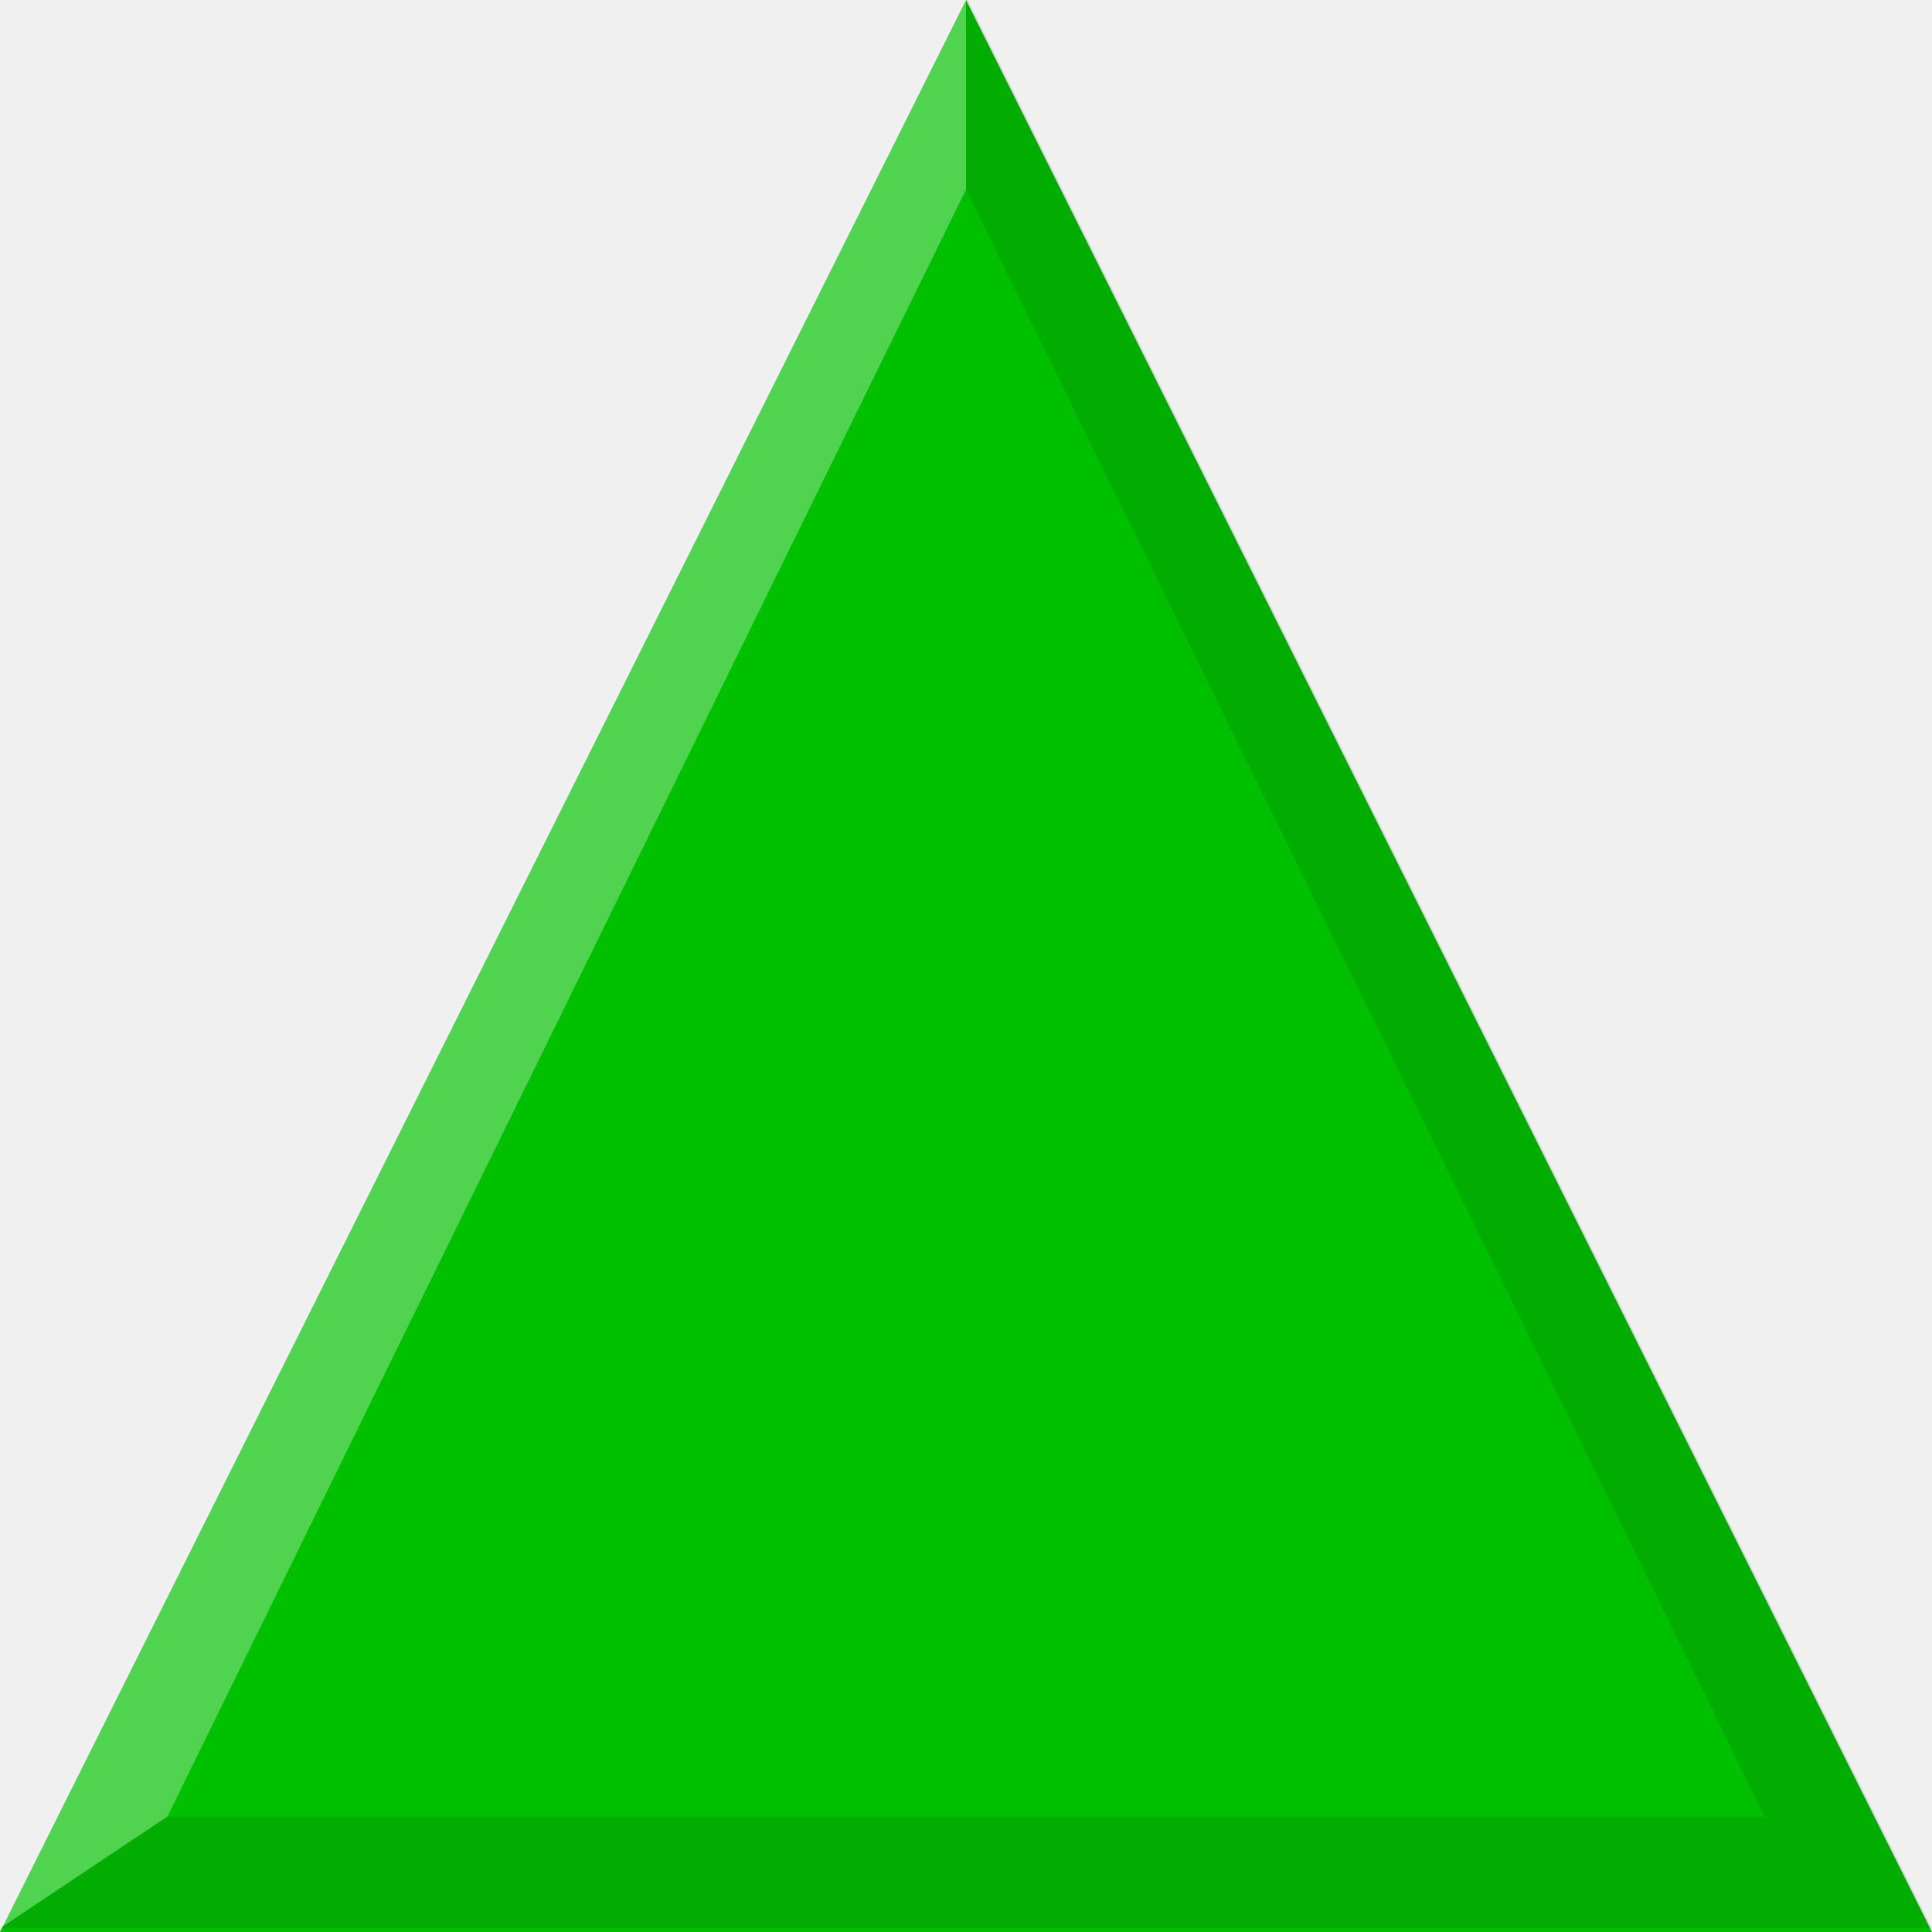
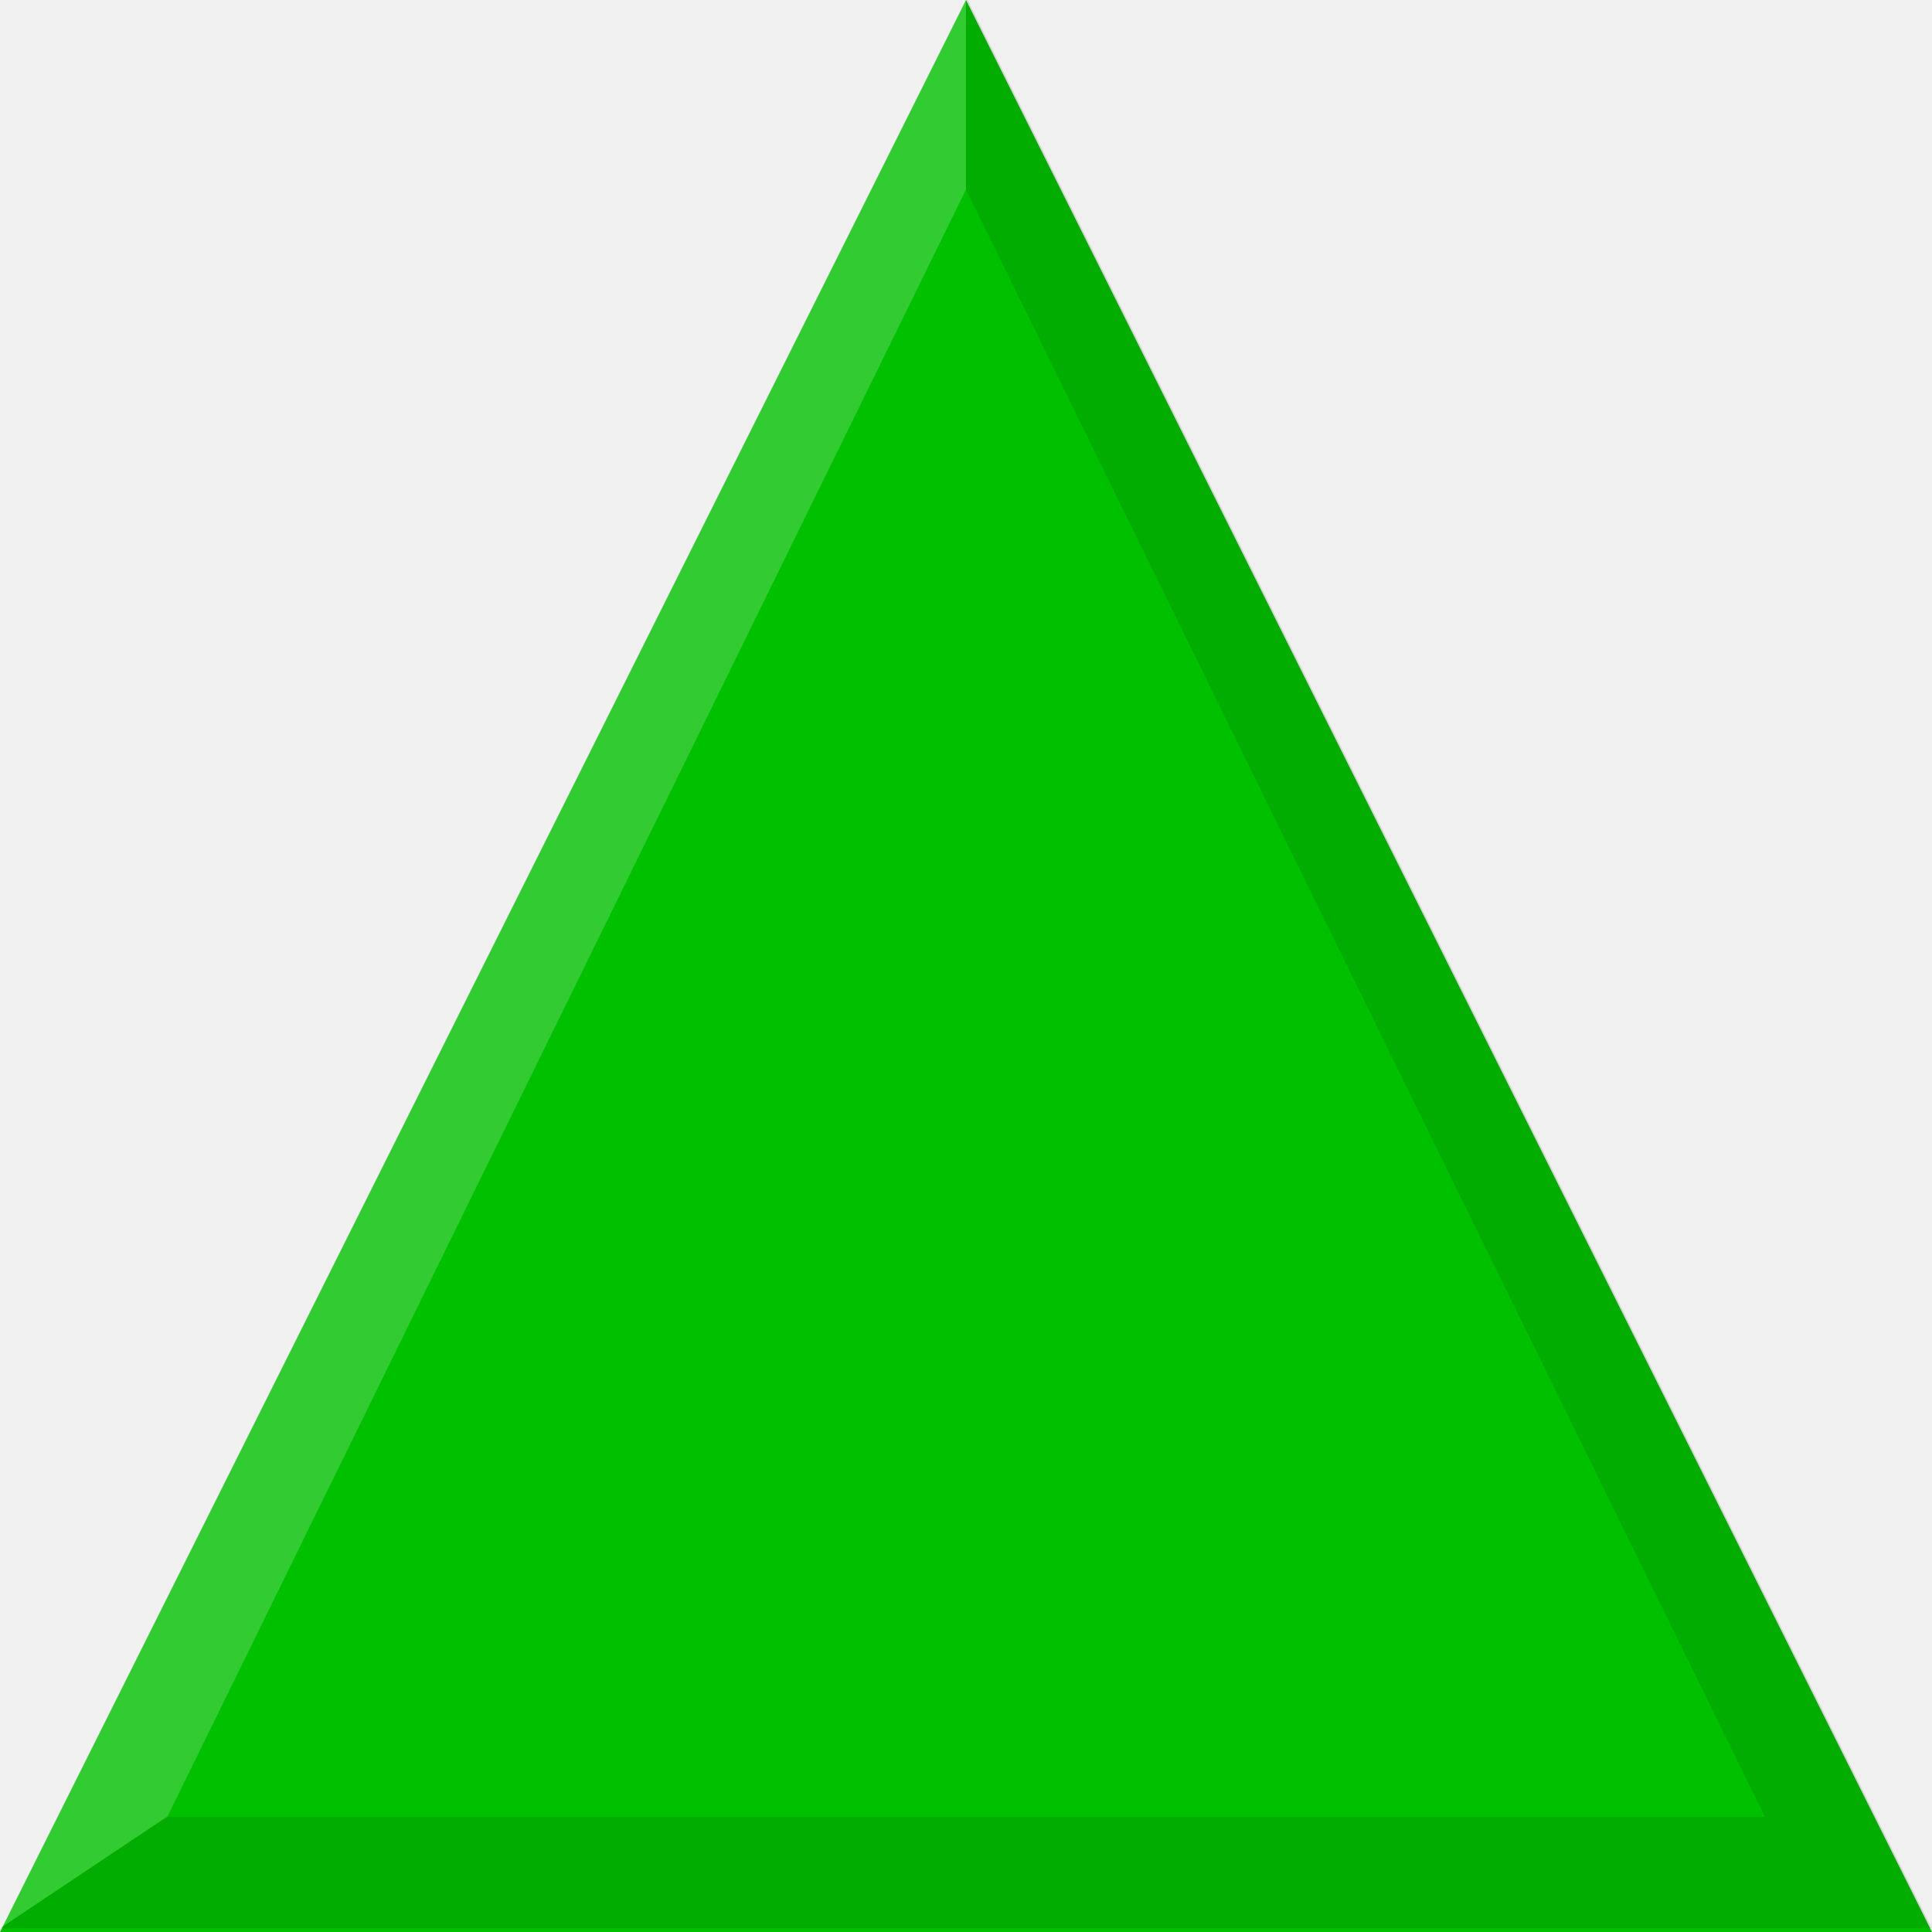
<svg xmlns="http://www.w3.org/2000/svg" height="20" width="20" version="1.1">
  <g transform="translate(0,-0.0378)">
    <g transform="translate(0,-1032.362)">
-       <path fill-rule="evenodd" d="m10,1032.4,10,20-20,0z" fill="#00c000" />
+       <path fill="#00c000" d="m10,1032.4,10,20-20,0z" fill-rule="evenodd" />
    </g>
-     <path fill-opacity="0.314" d="M0,20,1.732,18.845,10,2,10-0z" fill="#FFF" />
-     <path fill-opacity="0.098" d="m0,20,1.723-1.155,16.547,0l-8.27-16.845v-2l10,20z" fill="#000" />
+     <path fill="#FFF" d="M0,20,1.732,18.845,10,2,10-0z" fill-opacity="0.196" />
+     <path fill="#000" d="m0,20,1.723-1.155,16.547,0l-8.27-16.845v-2l10,20z" fill-opacity="0.098" />
  </g>
</svg>
